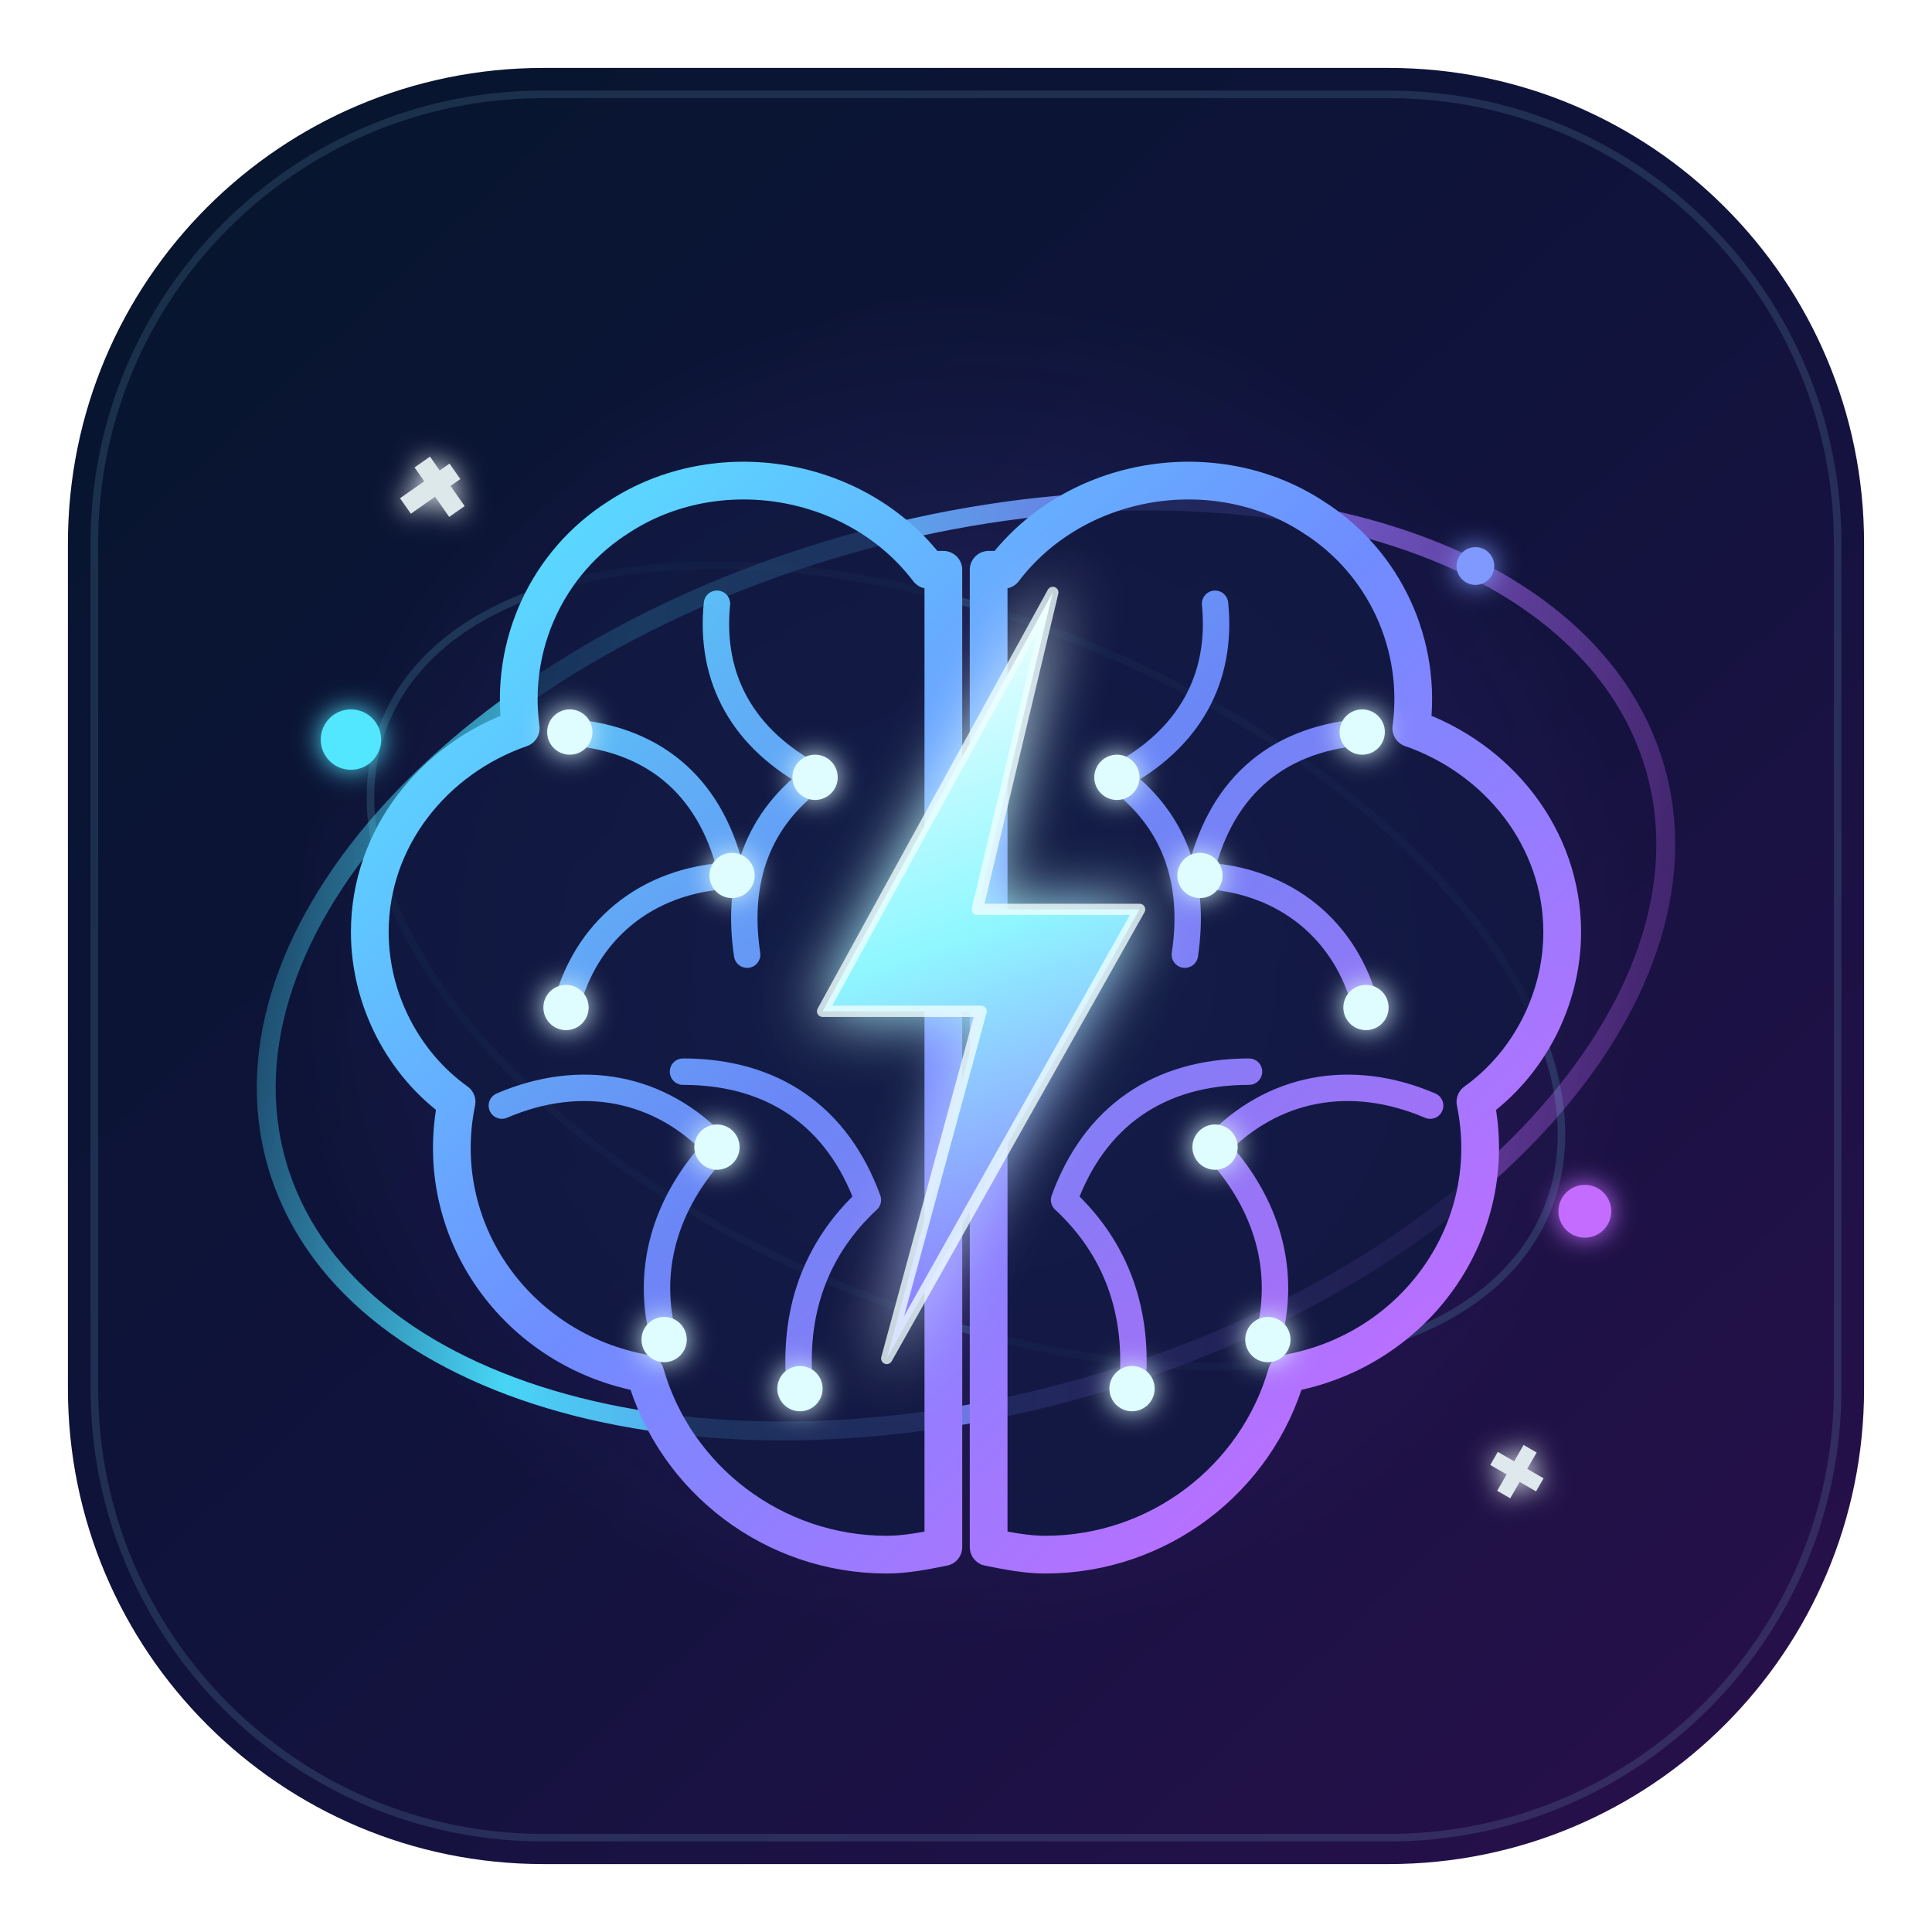
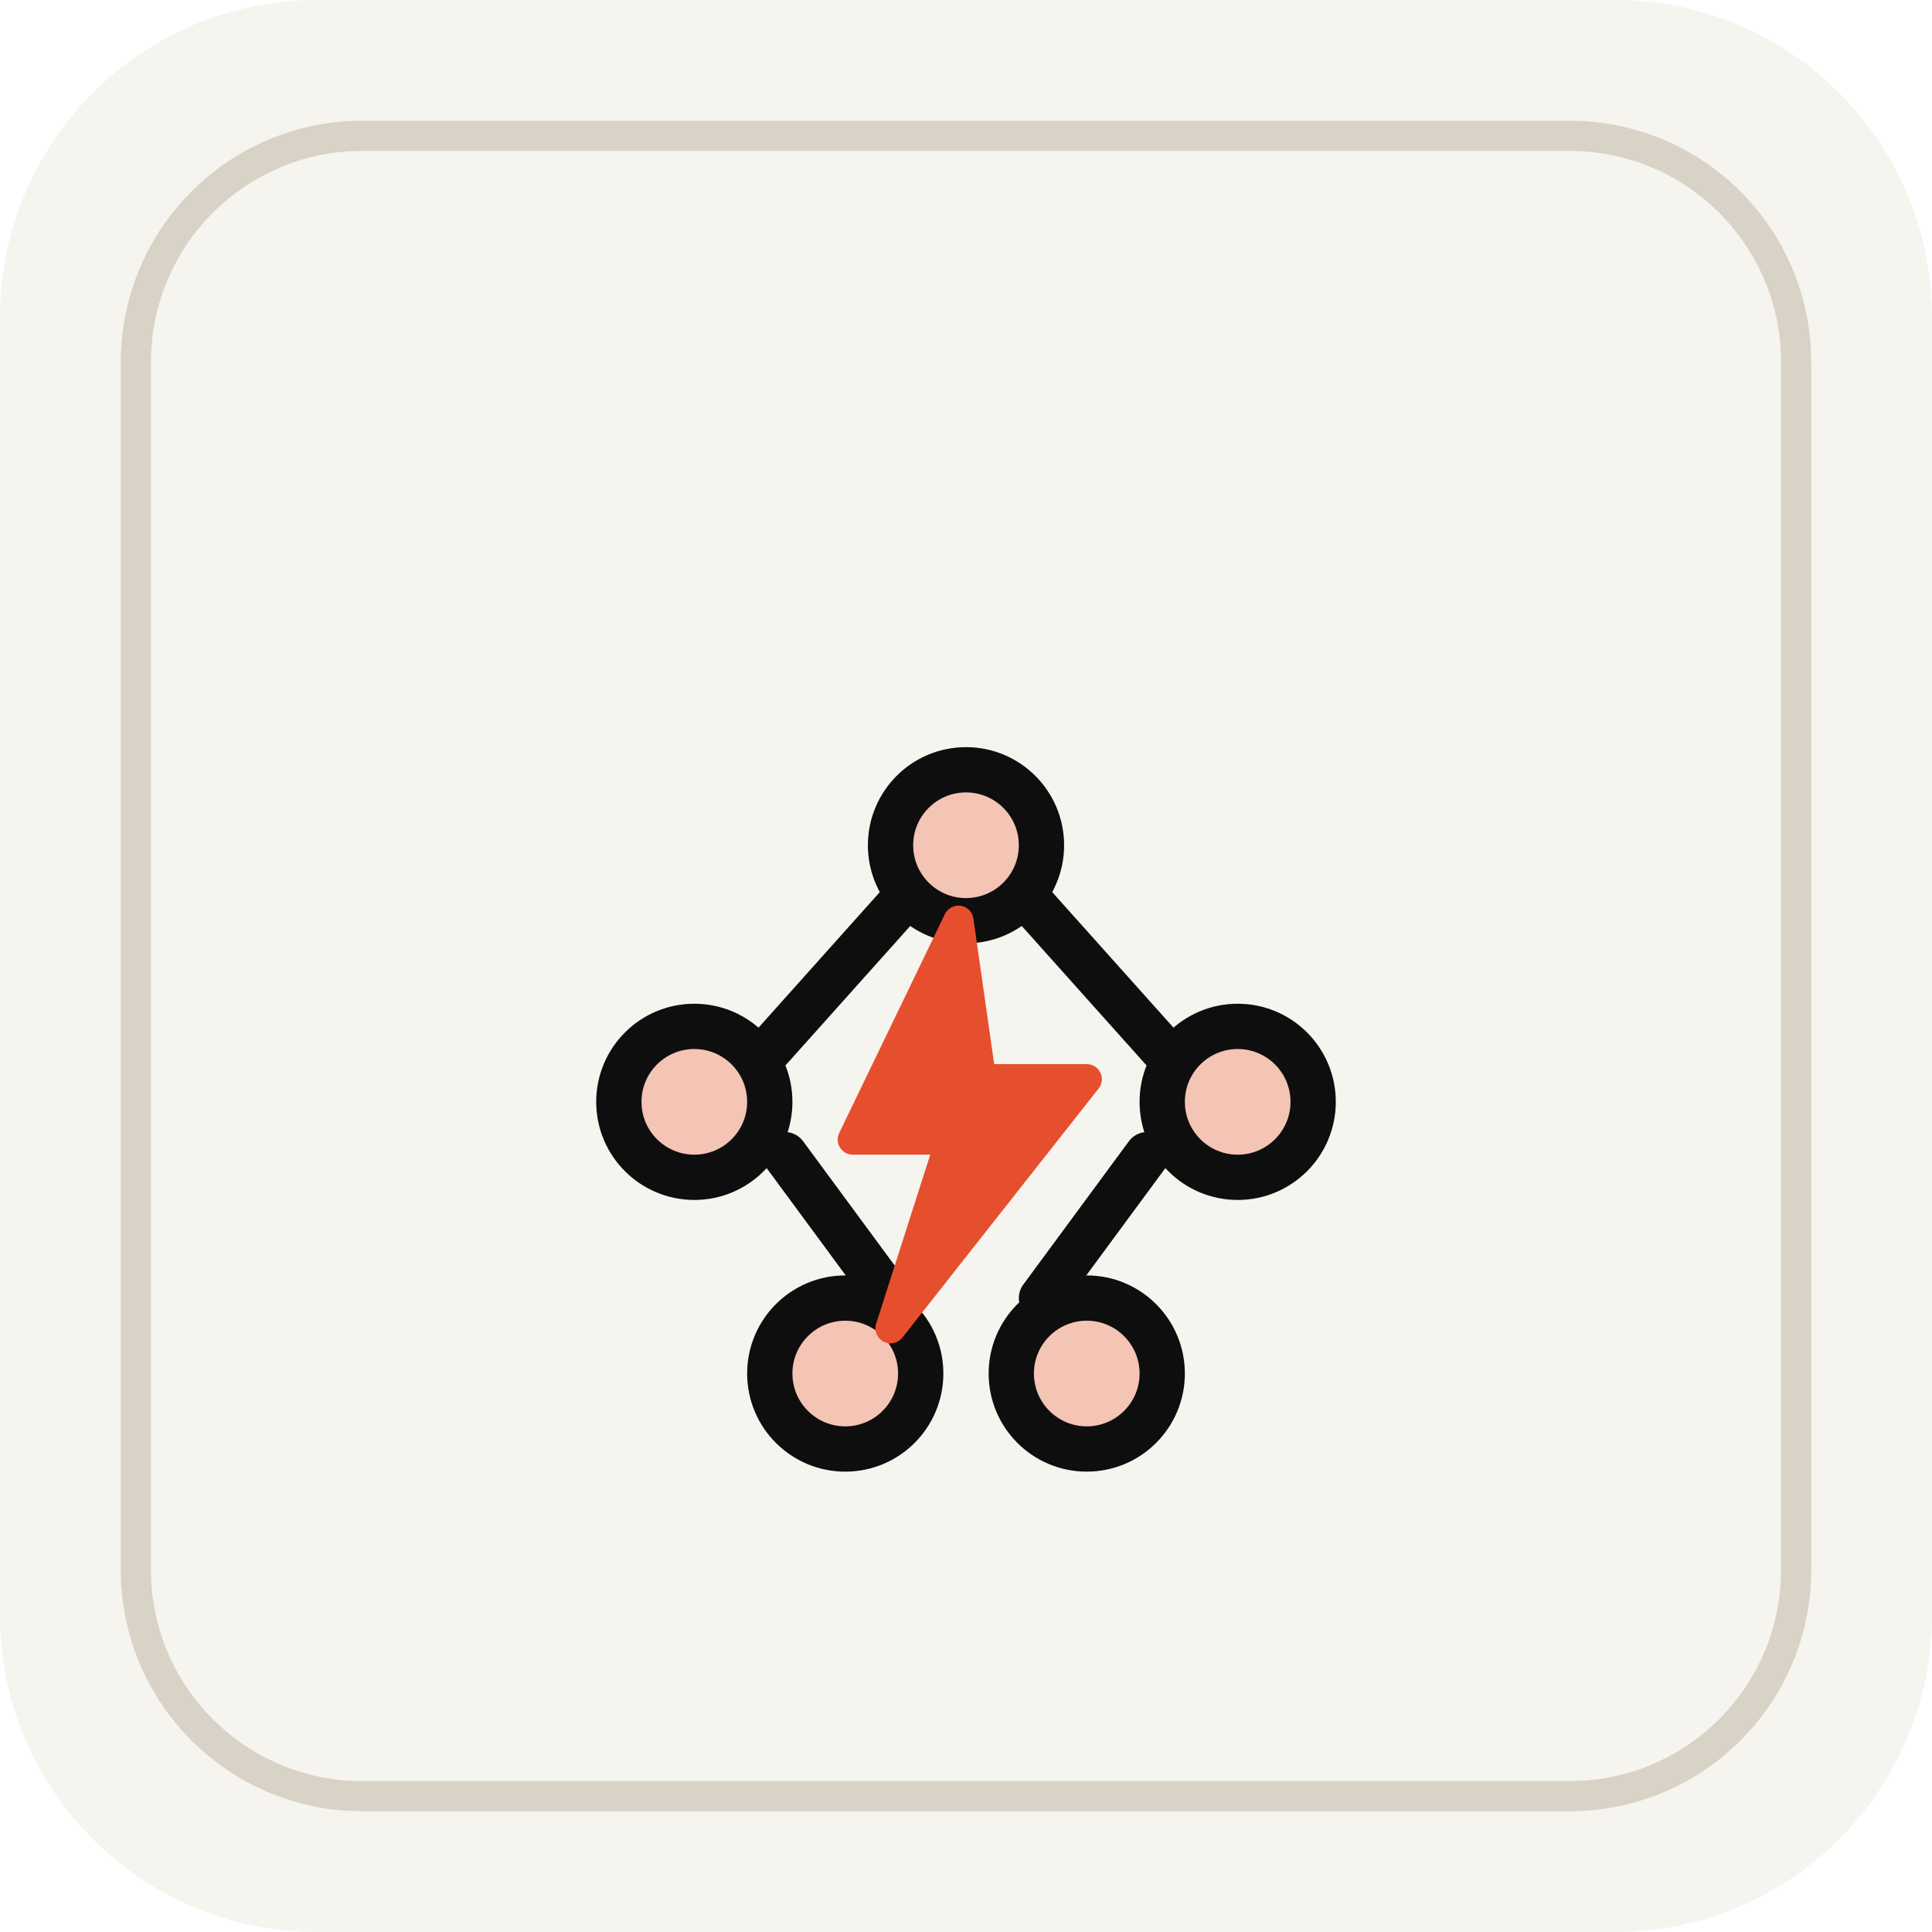
- <svg xmlns="http://www.w3.org/2000/svg" viewBox="0 0 512 512" role="img" aria-labelledby="title desc">
-   <defs>
-     <linearGradient id="bg" x1="64" y1="52" x2="448" y2="460" gradientUnits="userSpaceOnUse">
-       <stop offset="0" stop-color="#07152f" />
-       <stop offset="0.52" stop-color="#11133d" />
-       <stop offset="1" stop-color="#26104a" />
-     </linearGradient>
-     <linearGradient id="brain" x1="128" y1="128" x2="386" y2="390" gradientUnits="userSpaceOnUse">
-       <stop offset="0" stop-color="#57e4ff" />
-       <stop offset="0.48" stop-color="#6f8cff" />
-       <stop offset="1" stop-color="#c869ff" />
-     </linearGradient>
-     <linearGradient id="bolt" x1="229" y1="165" x2="292" y2="348" gradientUnits="userSpaceOnUse">
-       <stop offset="0" stop-color="#f6ffff" />
-       <stop offset="0.45" stop-color="#8ff7ff" />
-       <stop offset="1" stop-color="#8c6cff" />
-     </linearGradient>
-     <linearGradient id="orbit" x1="75" y1="167" x2="437" y2="346" gradientUnits="userSpaceOnUse">
-       <stop offset="0" stop-color="#49dfff" stop-opacity="0.12" />
-       <stop offset="0.25" stop-color="#49dfff" stop-opacity="0.95" />
-       <stop offset="0.62" stop-color="#8978ff" stop-opacity="0.8" />
-       <stop offset="1" stop-color="#d563ff" stop-opacity="0.14" />
-     </linearGradient>
-     <radialGradient id="halo" cx="0" cy="0" r="1" gradientTransform="translate(256 256) rotate(90) scale(180)" gradientUnits="userSpaceOnUse">
-       <stop offset="0" stop-color="#4ce7ff" stop-opacity="0.24" />
-       <stop offset="0.48" stop-color="#796fff" stop-opacity="0.12" />
-       <stop offset="1" stop-color="#8d4cff" stop-opacity="0" />
-     </radialGradient>
-     <filter id="glow" x="-70%" y="-70%" width="240%" height="240%">
-       <feGaussianBlur stdDeviation="8" result="blur" />
-       <feMerge>
-         <feMergeNode in="blur" />
-         <feMergeNode in="SourceGraphic" />
-       </feMerge>
-     </filter>
-     <filter id="softGlow" x="-50%" y="-50%" width="200%" height="200%">
-       <feGaussianBlur stdDeviation="3.5" result="blur" />
-       <feMerge>
-         <feMergeNode in="blur" />
-         <feMergeNode in="SourceGraphic" />
-       </feMerge>
-     </filter>
-   </defs>
-   <rect x="18" y="18" width="476" height="476" rx="126" fill="url(#bg)" />
-   <rect x="25" y="25" width="462" height="462" rx="119" fill="none" stroke="#9feaff" stroke-opacity="0.13" stroke-width="2" />
-   <circle cx="256" cy="256" r="184" fill="url(#halo)" />
-   <g fill="none" stroke-linecap="round">
-     <ellipse cx="256" cy="256" rx="190" ry="116" transform="rotate(-16 256 256)" stroke="url(#orbit)" stroke-width="5" />
-     <ellipse cx="256" cy="256" rx="167" ry="91" transform="rotate(23 256 256)" stroke="#7eefff" stroke-opacity="0.15" stroke-width="2" />
-   </g>
-   <g filter="url(#softGlow)">
-     <circle cx="93" cy="196" r="8" fill="#53e7ff" />
-     <circle cx="420" cy="321" r="7" fill="#c46cff" />
-     <circle cx="391" cy="150" r="5" fill="#7f99ff" />
-   </g>
-   <g fill="#101941" fill-opacity="0.82" stroke="url(#brain)" stroke-width="10" stroke-linejoin="round" stroke-linecap="round">
-     <path d="M246 151c-19-25-56-31-82-14-19 12-29 34-26 56-23 8-40 29-40 54 0 18 9 35 23 45-7 34 16 66 50 72 8 28 34 48 64 48 5 0 10-1 15-2V151z" />
-     <path d="M266 151c19-25 56-31 82-14 19 12 29 34 26 56 23 8 40 29 40 54 0 18-9 35-23 45 7 34-16 66-50 72-8 28-34 48-64 48-5 0-10-1-15-2V151z" />
-   </g>
-   <g fill="none" stroke="url(#brain)" stroke-width="7" stroke-linecap="round" stroke-linejoin="round" opacity="0.95">
-     <path d="M151 194c24 2 38 16 43 38-23 1-39 15-44 35" />
-     <path d="M133 293c21-9 42-5 57 11-14 15-19 33-14 51" />
-     <path d="M190 160c-2 20 7 36 26 46-15 11-21 27-18 47" />
-     <path d="M181 284c24 0 41 12 49 34-14 13-20 30-18 50" />
-     <path d="M361 194c-24 2-38 16-43 38 23 1 39 15 44 35" />
-     <path d="M379 293c-21-9-42-5-57 11 14 15 19 33 14 51" />
-     <path d="M322 160c2 20-7 36-26 46 15 11 21 27 18 47" />
-     <path d="M331 284c-24 0-41 12-49 34 14 13 20 30 18 50" />
-   </g>
-   <g fill="#dffcff" filter="url(#softGlow)">
-     <circle cx="151" cy="194" r="6" />
-     <circle cx="194" cy="232" r="6" />
-     <circle cx="150" cy="267" r="6" />
-     <circle cx="190" cy="304" r="6" />
-     <circle cx="176" cy="355" r="6" />
-     <circle cx="216" cy="206" r="6" />
-     <circle cx="212" cy="368" r="6" />
-     <circle cx="361" cy="194" r="6" />
-     <circle cx="318" cy="232" r="6" />
-     <circle cx="362" cy="267" r="6" />
-     <circle cx="322" cy="304" r="6" />
-     <circle cx="336" cy="355" r="6" />
-     <circle cx="296" cy="206" r="6" />
-     <circle cx="300" cy="368" r="6" />
-   </g>
-   <g filter="url(#glow)">
-     <path d="M279 157 218 268h42l-25 92 67-119h-43z" fill="url(#bolt)" stroke="#efffff" stroke-opacity="0.78" stroke-width="3" stroke-linejoin="round" />
-   </g>
-   <g fill="#f4ffff" opacity="0.9" filter="url(#softGlow)">
-     <path d="M114 121h5v16h-5z" transform="rotate(-35 116.5 129)" />
-     <path d="M106 127h16v5h-16z" transform="rotate(-35 114 129.5)" />
-     <path d="M400 383h4v14h-4z" transform="rotate(30 402 390)" />
-     <path d="M395 388h14v4h-14z" transform="rotate(30 402 390)" />
-   </g>
+ <svg xmlns="http://www.w3.org/2000/svg" viewBox="0 0 256 256" role="img" aria-labelledby="title desc">
+   <rect width="256" height="256" rx="42" fill="#F6F4EF" />
+   <rect x="18" y="18" width="220" height="220" rx="30" fill="none" stroke="#D9D2C7" stroke-width="4" />
+   <circle cx="92" cy="146" r="10" fill="#F4C4B4" stroke="#0E0E0E" stroke-width="6" />
+   <circle cx="128" cy="112" r="10" fill="#F4C4B4" stroke="#0E0E0E" stroke-width="6" />
+   <circle cx="164" cy="146" r="10" fill="#F4C4B4" stroke="#0E0E0E" stroke-width="6" />
+   <circle cx="112" cy="182" r="10" fill="#F4C4B4" stroke="#0E0E0E" stroke-width="6" />
+   <circle cx="144" cy="182" r="10" fill="#F4C4B4" stroke="#0E0E0E" stroke-width="6" />
+   <line x1="102" y1="139" x2="119" y2="120" stroke="#0E0E0E" stroke-width="6" stroke-linecap="round" />
+   <line x1="137" y1="120" x2="154" y2="139" stroke="#0E0E0E" stroke-width="6" stroke-linecap="round" />
+   <line x1="104" y1="153" x2="118" y2="172" stroke="#0E0E0E" stroke-width="6" stroke-linecap="round" />
+   <line x1="152" y1="153" x2="138" y2="172" stroke="#0E0E0E" stroke-width="6" stroke-linecap="round" />
+   <path d="M127 122 L113 151 H126 L118 176 L144 143 H130 Z" fill="#E64F2E" stroke="#E64F2E" stroke-width="4" stroke-linecap="round" stroke-linejoin="round" />
</svg>
